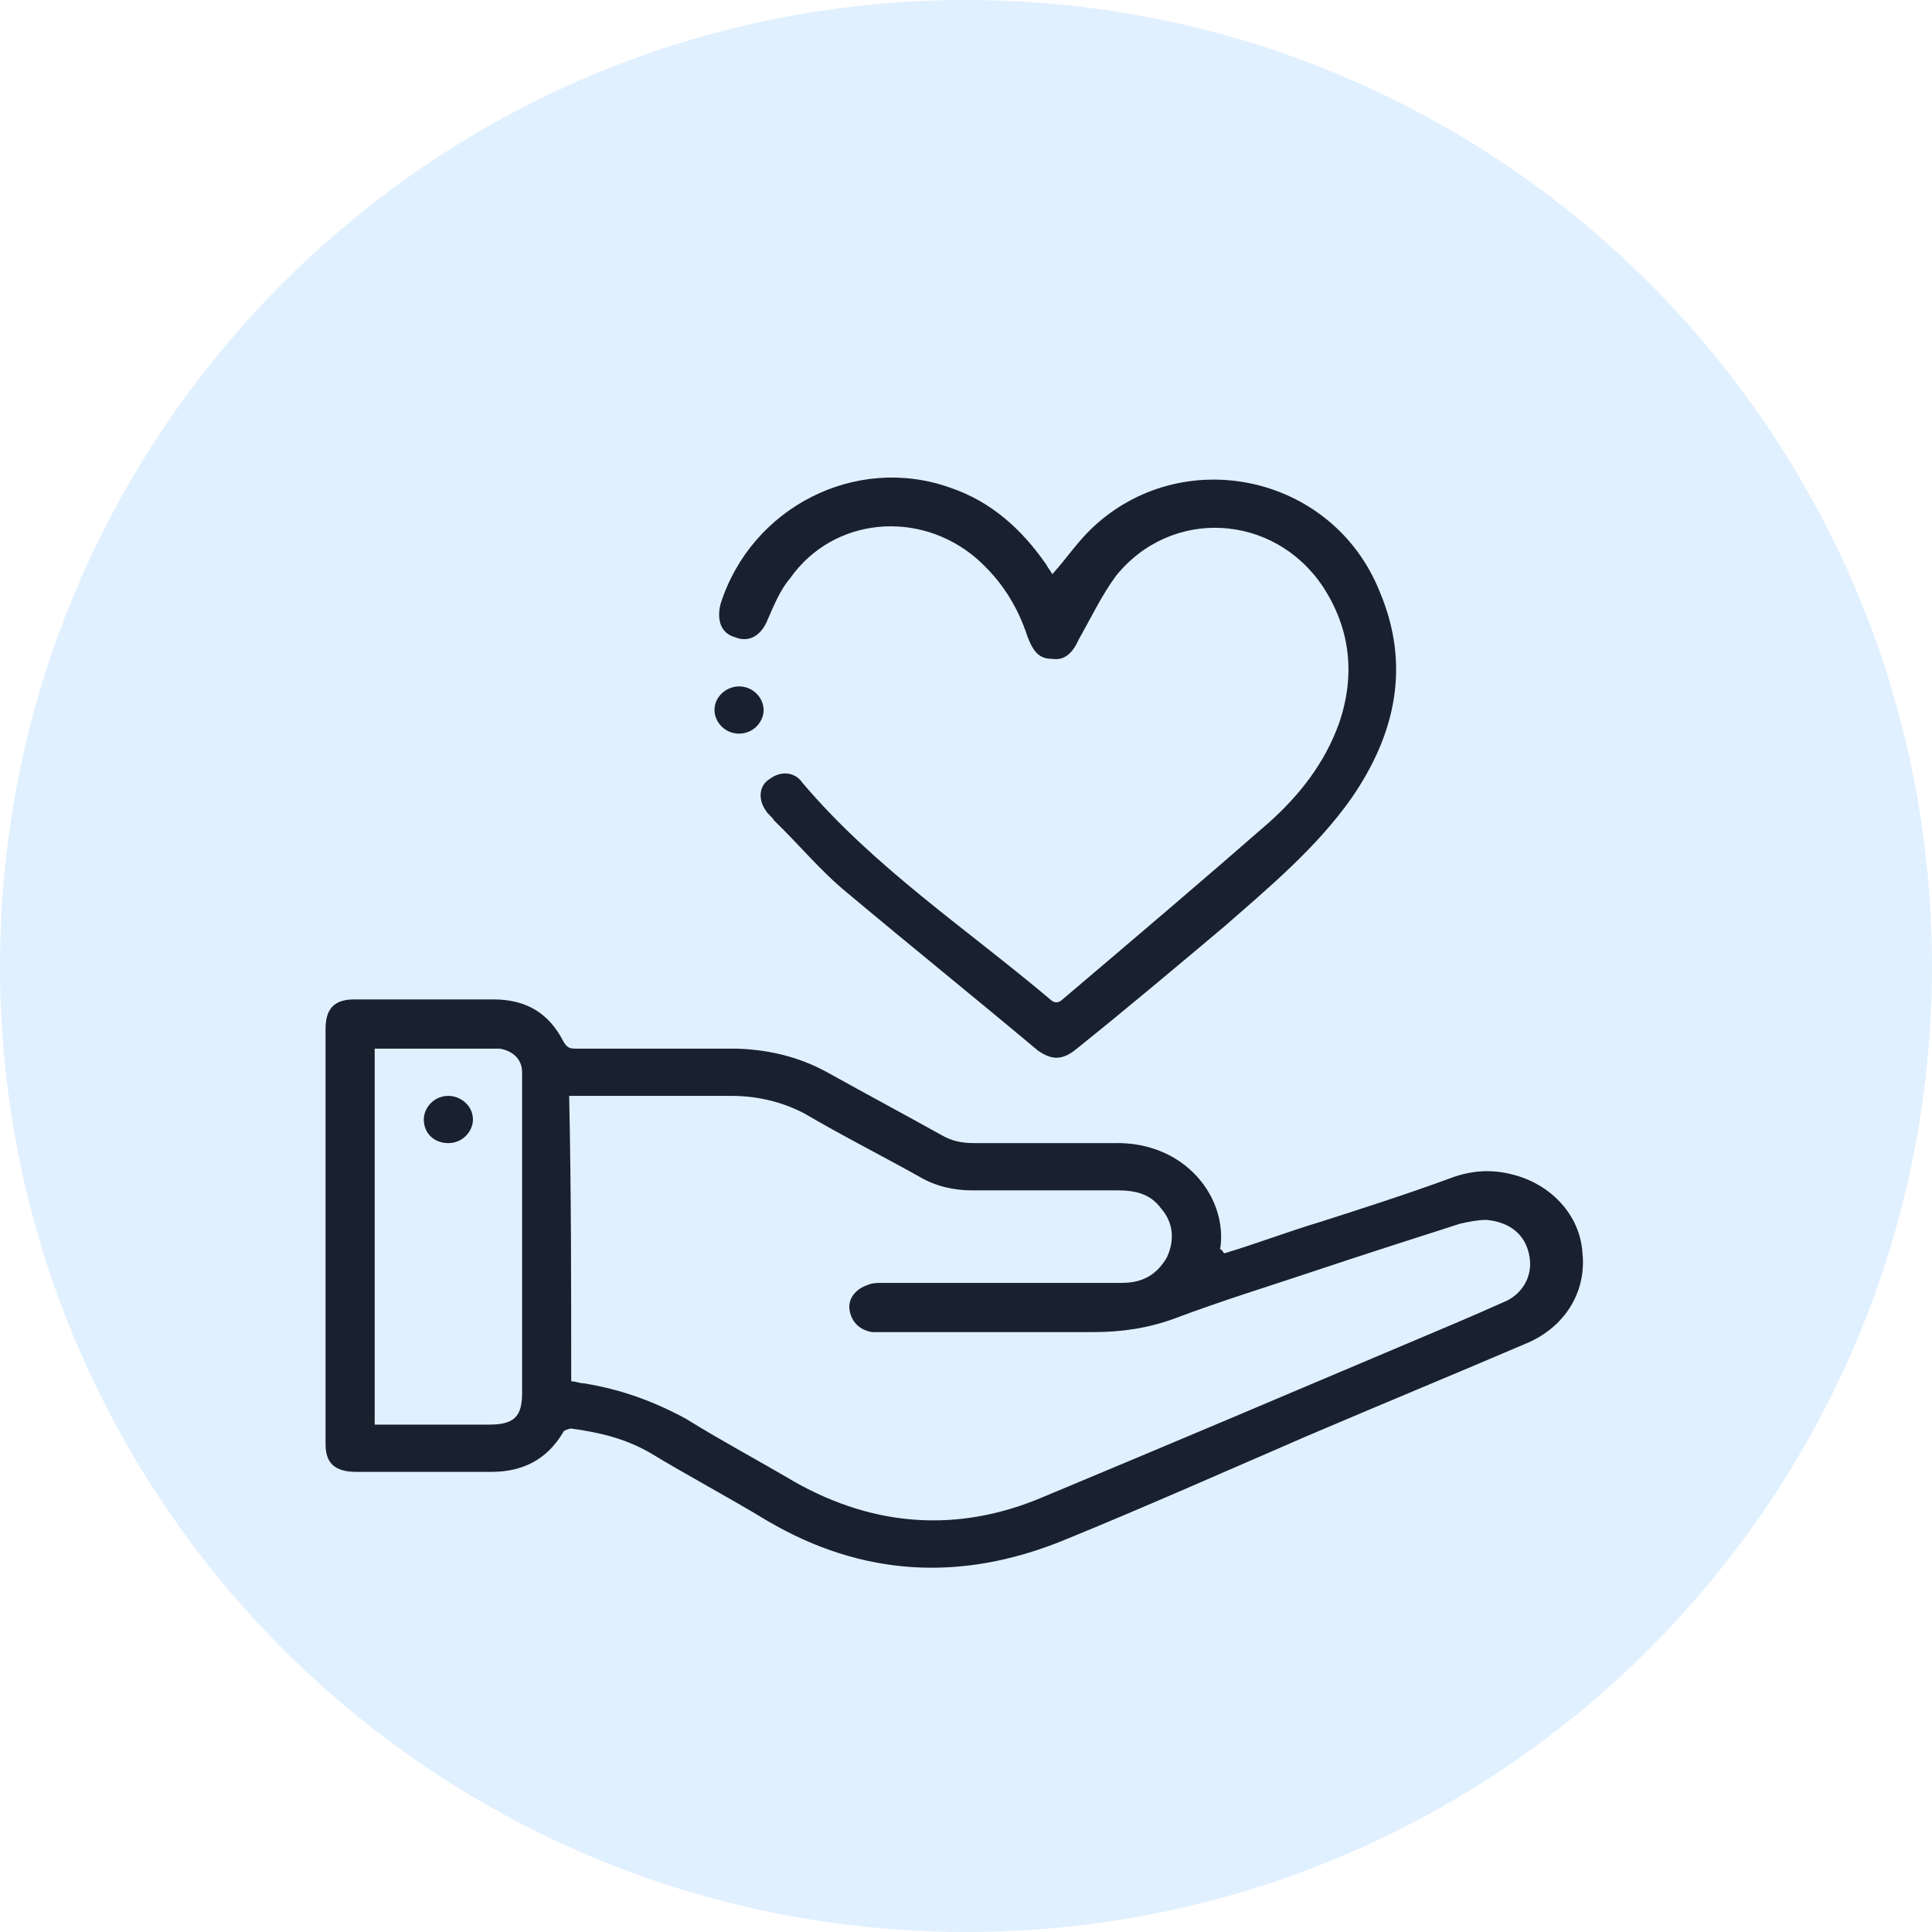
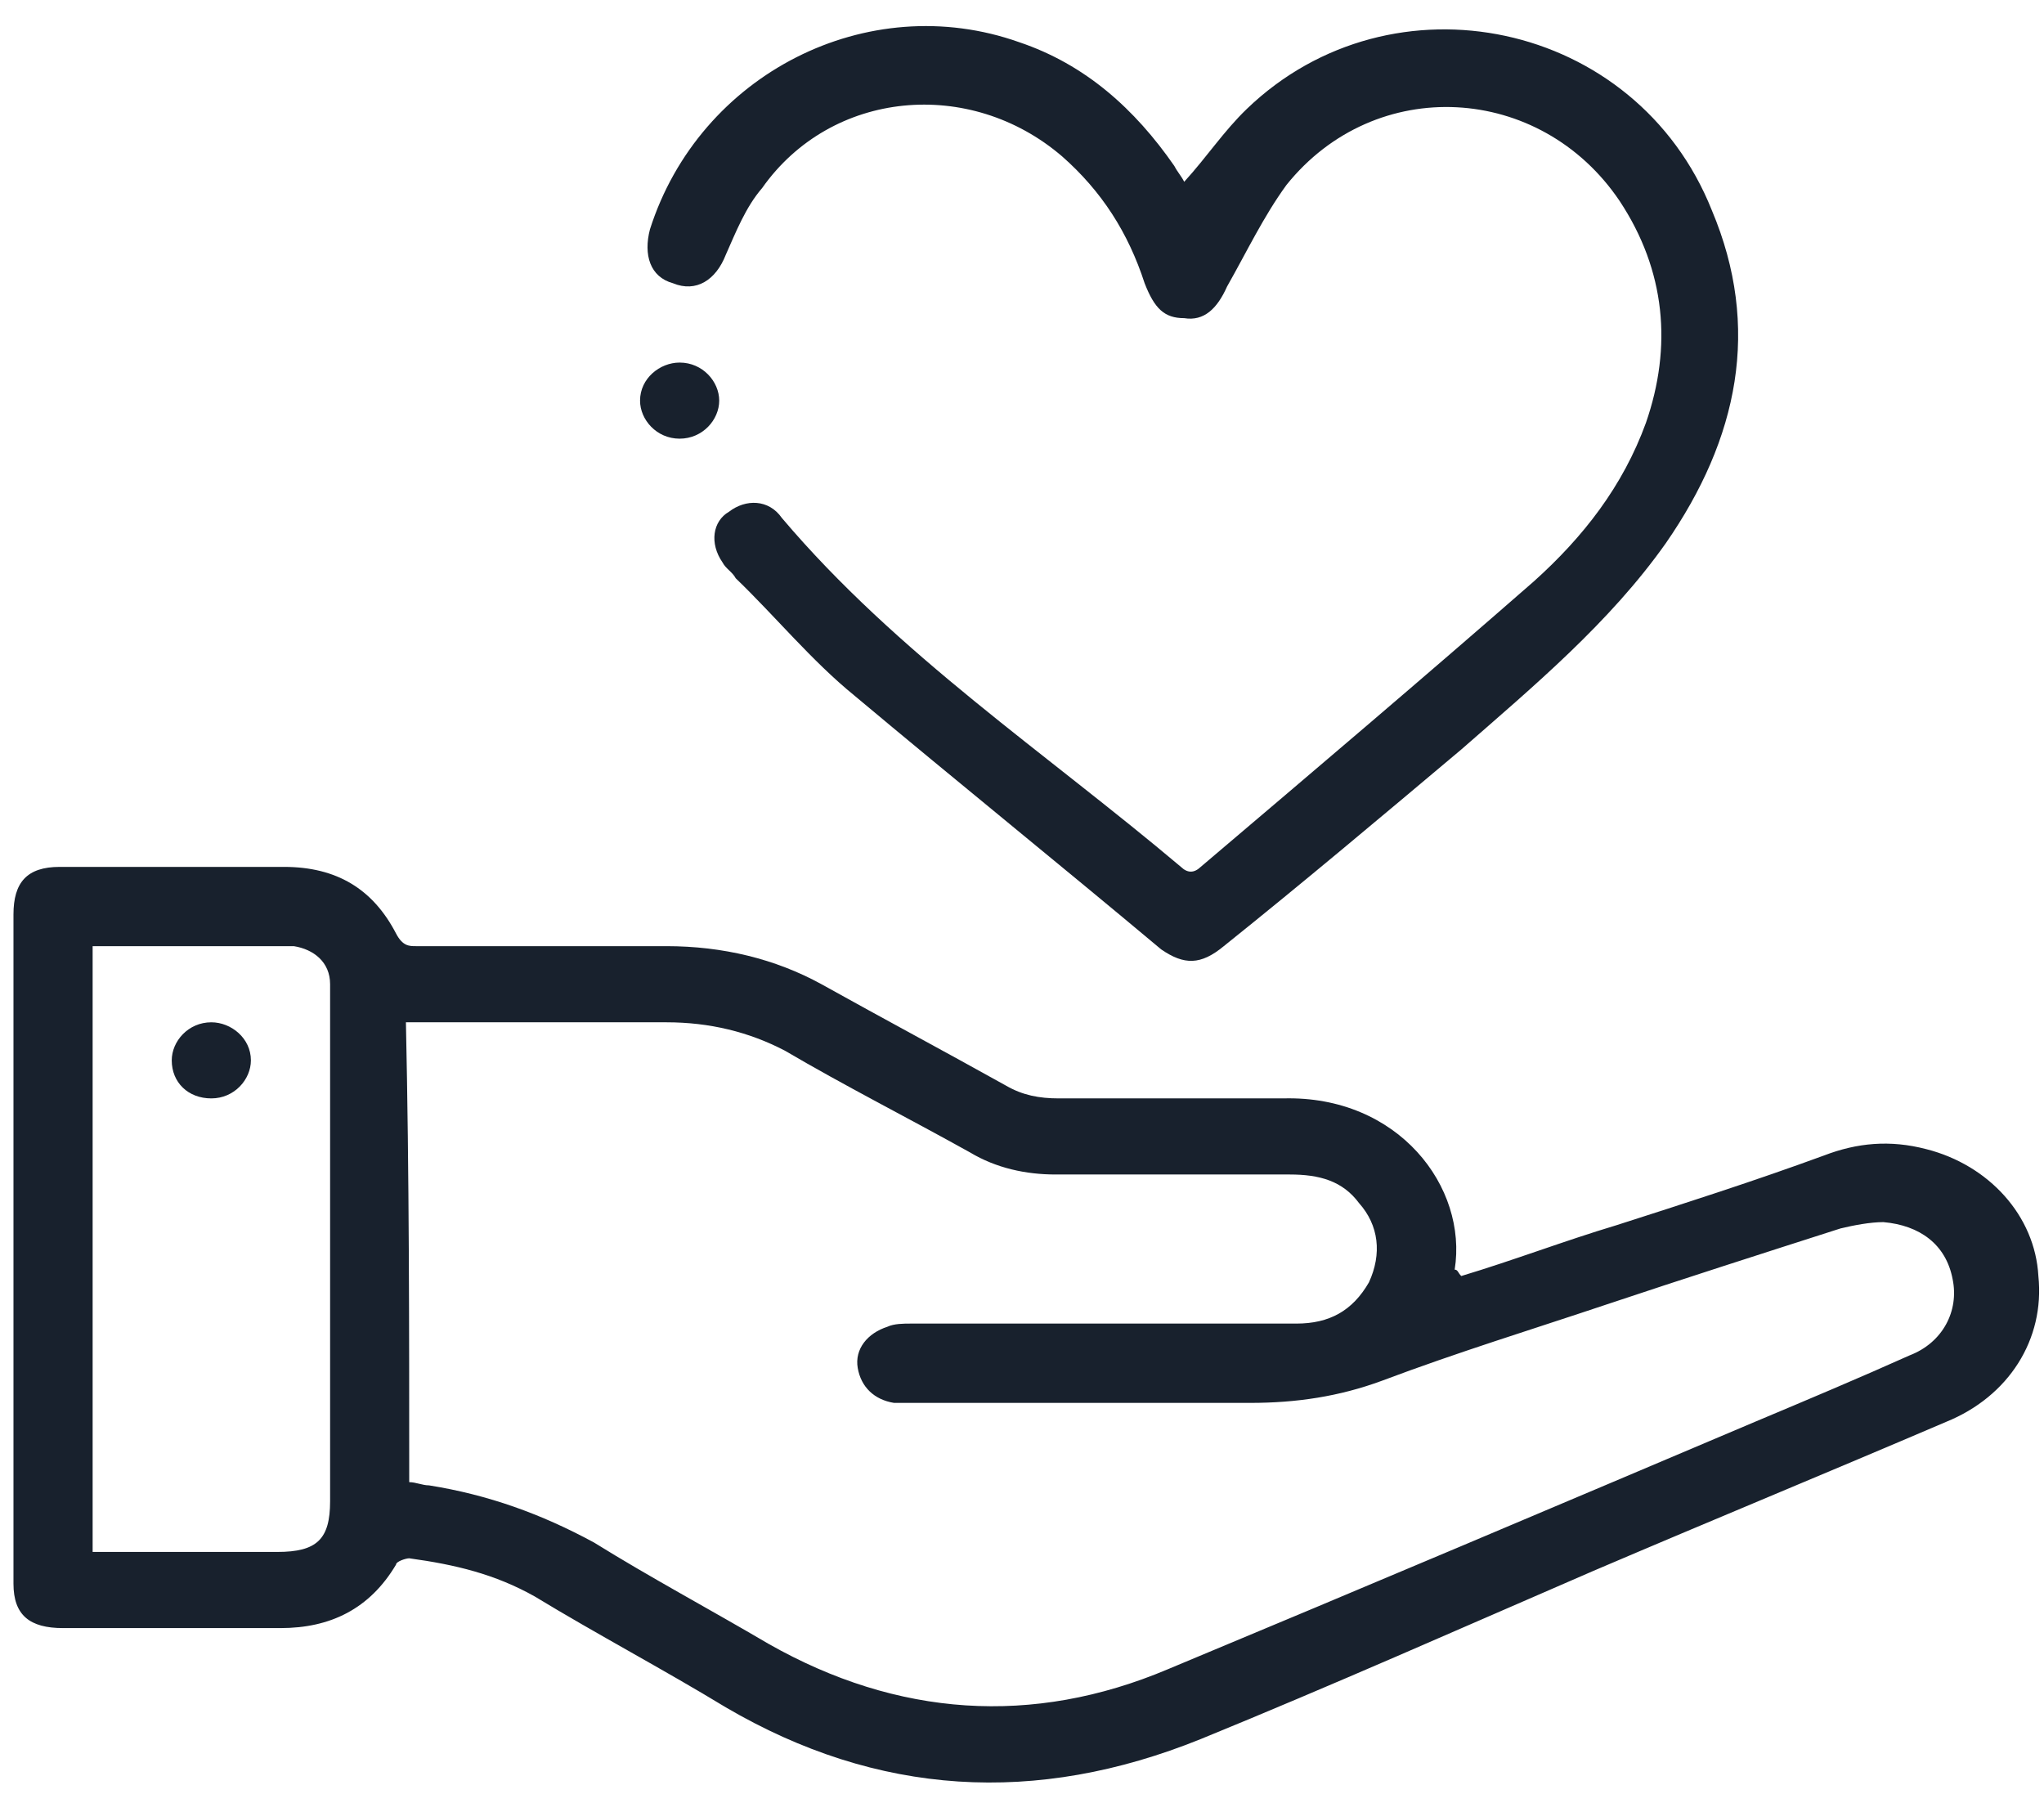
- <svg xmlns="http://www.w3.org/2000/svg" width="67" height="67" viewBox="0 0 67 67" fill="none">
-   <path d="M33.5 67C52.002 67 67 52.002 67 33.5C67 14.998 52.002 0 33.5 0C14.998 0 0 14.998 0 33.5C0 52.002 14.998 67 33.5 67Z" fill="#E1F0FF" />
-   <path d="M42.456 43.465C43.591 43.124 44.656 42.714 45.792 42.373C47.283 41.895 48.774 41.417 50.264 40.871C50.974 40.598 51.684 40.53 52.465 40.734C53.814 41.076 54.808 42.168 54.879 43.465C55.021 44.83 54.24 46.059 52.891 46.605C50.336 47.698 47.851 48.722 45.295 49.814C42.456 51.043 39.687 52.272 36.847 53.432C33.298 54.866 29.89 54.661 26.625 52.749C25.276 51.93 23.856 51.179 22.507 50.36C21.655 49.882 20.803 49.677 19.809 49.541C19.738 49.541 19.525 49.609 19.525 49.677C18.957 50.633 18.106 51.043 17.041 51.043C15.479 51.043 13.917 51.043 12.355 51.043C11.645 51.043 11.29 50.77 11.29 50.087C11.29 45.308 11.29 40.53 11.29 35.683C11.29 35 11.574 34.659 12.284 34.659C13.917 34.659 15.479 34.659 17.112 34.659C18.248 34.659 19.029 35.136 19.525 36.092C19.667 36.365 19.809 36.365 19.951 36.365C21.726 36.365 23.572 36.365 25.347 36.365C26.553 36.365 27.689 36.638 28.683 37.184C30.032 37.935 31.31 38.618 32.659 39.369C33.014 39.574 33.369 39.642 33.795 39.642C35.427 39.642 36.989 39.642 38.622 39.642C41.107 39.574 42.597 41.554 42.313 43.328C42.385 43.328 42.385 43.397 42.456 43.465ZM19.809 47.902C19.951 47.902 20.093 47.971 20.235 47.971C21.513 48.175 22.649 48.585 23.785 49.2C24.992 49.95 26.27 50.633 27.547 51.384C30.316 52.954 33.227 53.159 36.137 51.93C40.397 50.155 44.585 48.38 48.774 46.605C49.91 46.127 51.045 45.65 52.11 45.172C52.82 44.899 53.175 44.216 53.033 43.533C52.891 42.782 52.323 42.373 51.542 42.304C51.258 42.304 50.903 42.373 50.62 42.441C48.916 42.987 47.212 43.533 45.579 44.08C43.946 44.626 42.385 45.103 40.752 45.718C39.829 46.059 38.906 46.196 37.912 46.196C35.498 46.196 33.014 46.196 30.6 46.196C30.458 46.196 30.316 46.196 30.245 46.196C29.819 46.127 29.535 45.854 29.464 45.445C29.393 45.035 29.677 44.694 30.103 44.557C30.245 44.489 30.458 44.489 30.6 44.489C33.369 44.489 36.137 44.489 38.906 44.489C39.616 44.489 40.113 44.216 40.468 43.602C40.752 42.987 40.681 42.373 40.255 41.895C39.9 41.417 39.403 41.281 38.764 41.281C37.06 41.281 35.427 41.281 33.724 41.281C33.085 41.281 32.446 41.144 31.878 40.803C30.529 40.052 29.18 39.369 27.902 38.618C27.121 38.209 26.27 38.004 25.347 38.004C23.643 38.004 21.939 38.004 20.164 38.004C20.022 38.004 19.88 38.004 19.738 38.004C19.809 41.281 19.809 44.557 19.809 47.902ZM12.994 36.365C12.994 40.734 12.994 45.035 12.994 49.404C13.136 49.404 13.278 49.404 13.42 49.404C14.627 49.404 15.763 49.404 16.97 49.404C17.822 49.404 18.106 49.131 18.106 48.312C18.106 44.694 18.106 41.076 18.106 37.458C18.106 37.389 18.106 37.253 18.106 37.184C18.106 36.707 17.751 36.434 17.325 36.365C15.905 36.365 14.485 36.365 12.994 36.365Z" fill="#18212D" />
-   <path d="M36.492 19.913C36.989 19.367 37.344 18.821 37.841 18.343C40.964 15.339 46.218 16.431 47.85 20.527C48.915 23.053 48.418 25.443 46.857 27.695C45.65 29.402 44.017 30.767 42.455 32.133C40.751 33.566 39.048 35 37.344 36.365C36.847 36.775 36.492 36.775 35.995 36.434C33.794 34.59 31.593 32.815 29.393 30.972C28.47 30.221 27.689 29.265 26.837 28.446C26.766 28.31 26.624 28.241 26.553 28.105C26.269 27.695 26.34 27.218 26.695 27.013C27.05 26.74 27.547 26.74 27.831 27.149C30.316 30.085 33.51 32.201 36.421 34.659C36.563 34.795 36.705 34.795 36.847 34.659C39.261 32.611 41.674 30.563 44.017 28.515C45.082 27.559 45.934 26.467 46.431 25.101C46.999 23.463 46.857 21.824 45.863 20.323C44.159 17.797 40.609 17.592 38.693 19.981C38.196 20.664 37.841 21.415 37.415 22.166C37.202 22.644 36.918 22.917 36.492 22.848C36.066 22.848 35.853 22.644 35.64 22.098C35.285 21.005 34.717 20.118 33.865 19.367C31.878 17.66 28.896 17.933 27.405 20.049C27.05 20.459 26.837 21.005 26.624 21.483C26.411 22.029 25.985 22.302 25.488 22.098C24.991 21.961 24.849 21.483 24.991 20.937C26.056 17.592 29.677 15.749 32.942 16.909C34.362 17.387 35.427 18.343 36.279 19.572C36.35 19.708 36.421 19.776 36.492 19.913Z" fill="#18212D" />
-   <path d="M25.63 25.442C25.133 25.442 24.778 25.033 24.778 24.623C24.778 24.145 25.204 23.804 25.63 23.804C26.127 23.804 26.482 24.214 26.482 24.623C26.482 25.033 26.127 25.442 25.63 25.442Z" fill="#18212D" />
-   <path d="M15.549 39.642C15.052 39.642 14.697 39.301 14.697 38.823C14.697 38.413 15.052 38.004 15.549 38.004C15.975 38.004 16.401 38.345 16.401 38.823C16.401 39.233 16.046 39.642 15.549 39.642Z" fill="#18212D" />
+ <svg xmlns="http://www.w3.org/2000/svg" width="44" height="39" viewBox="0 0 44 39" fill="none">
+   <path d="M31.456 27.465C32.591 27.124 33.656 26.714 34.792 26.373C36.283 25.895 37.774 25.417 39.264 24.871C39.974 24.598 40.684 24.53 41.465 24.734C42.814 25.076 43.808 26.168 43.879 27.465C44.021 28.83 43.24 30.059 41.891 30.605C39.336 31.698 36.851 32.722 34.295 33.814C31.456 35.043 28.687 36.272 25.847 37.432C22.298 38.866 18.89 38.661 15.624 36.749C14.276 35.93 12.856 35.179 11.507 34.36C10.655 33.882 9.803 33.677 8.809 33.541C8.738 33.541 8.525 33.609 8.525 33.677C7.957 34.633 7.106 35.043 6.041 35.043C4.479 35.043 2.917 35.043 1.355 35.043C0.645 35.043 0.29 34.77 0.29 34.087C0.29 29.308 0.29 24.53 0.29 19.683C0.29 19 0.574 18.659 1.284 18.659C2.917 18.659 4.479 18.659 6.112 18.659C7.248 18.659 8.028 19.136 8.525 20.092C8.667 20.365 8.809 20.365 8.951 20.365C10.726 20.365 12.572 20.365 14.347 20.365C15.553 20.365 16.689 20.638 17.683 21.184C19.032 21.935 20.31 22.618 21.659 23.369C22.014 23.574 22.369 23.642 22.795 23.642C24.427 23.642 25.989 23.642 27.622 23.642C30.107 23.574 31.598 25.554 31.314 27.328C31.384 27.328 31.384 27.397 31.456 27.465ZM8.809 31.902C8.951 31.902 9.093 31.971 9.235 31.971C10.513 32.175 11.649 32.585 12.785 33.2C13.992 33.95 15.27 34.633 16.547 35.384C19.316 36.954 22.227 37.159 25.137 35.93C29.397 34.155 33.585 32.38 37.774 30.605C38.91 30.128 40.045 29.65 41.11 29.172C41.82 28.899 42.175 28.216 42.033 27.533C41.891 26.782 41.323 26.373 40.542 26.305C40.258 26.305 39.903 26.373 39.62 26.441C37.916 26.987 36.212 27.533 34.579 28.079C32.946 28.626 31.384 29.104 29.752 29.718C28.829 30.059 27.906 30.196 26.912 30.196C24.498 30.196 22.014 30.196 19.6 30.196C19.458 30.196 19.316 30.196 19.245 30.196C18.819 30.128 18.535 29.854 18.464 29.445C18.393 29.035 18.677 28.694 19.103 28.557C19.245 28.489 19.458 28.489 19.6 28.489C22.369 28.489 25.137 28.489 27.906 28.489C28.616 28.489 29.113 28.216 29.468 27.602C29.752 26.987 29.681 26.373 29.255 25.895C28.9 25.417 28.403 25.28 27.764 25.28C26.06 25.28 24.427 25.28 22.724 25.28C22.085 25.28 21.446 25.144 20.878 24.803C19.529 24.052 18.18 23.369 16.902 22.618C16.121 22.209 15.27 22.004 14.347 22.004C12.643 22.004 10.939 22.004 9.164 22.004C9.022 22.004 8.88 22.004 8.738 22.004C8.809 25.28 8.809 28.557 8.809 31.902ZM1.994 20.365C1.994 24.734 1.994 29.035 1.994 33.404C2.136 33.404 2.278 33.404 2.42 33.404C3.627 33.404 4.763 33.404 5.97 33.404C6.822 33.404 7.106 33.131 7.106 32.312C7.106 28.694 7.106 25.076 7.106 21.457C7.106 21.389 7.106 21.253 7.106 21.184C7.106 20.707 6.751 20.433 6.325 20.365C4.905 20.365 3.485 20.365 1.994 20.365Z" fill="#18212D" />
+   <path d="M25.492 3.913C25.989 3.367 26.344 2.821 26.841 2.343C29.964 -0.661 35.218 0.431 36.85 4.527C37.915 7.053 37.418 9.443 35.857 11.695C34.65 13.402 33.017 14.767 31.455 16.133C29.751 17.566 28.048 19 26.344 20.365C25.847 20.775 25.492 20.775 24.995 20.434C22.794 18.59 20.593 16.815 18.393 14.972C17.47 14.221 16.689 13.265 15.837 12.446C15.766 12.31 15.624 12.242 15.553 12.105C15.269 11.695 15.34 11.217 15.695 11.013C16.05 10.74 16.547 10.74 16.831 11.149C19.316 14.085 22.51 16.201 25.421 18.659C25.563 18.795 25.705 18.795 25.847 18.659C28.261 16.611 30.674 14.563 33.017 12.515C34.082 11.559 34.934 10.467 35.431 9.101C35.999 7.463 35.857 5.824 34.863 4.323C33.159 1.797 29.609 1.592 27.693 3.981C27.196 4.664 26.841 5.415 26.415 6.166C26.202 6.644 25.918 6.917 25.492 6.848C25.066 6.848 24.853 6.644 24.64 6.097C24.285 5.005 23.717 4.118 22.865 3.367C20.878 1.66 17.896 1.933 16.405 4.049C16.05 4.459 15.837 5.005 15.624 5.483C15.411 6.029 14.985 6.302 14.488 6.097C13.991 5.961 13.849 5.483 13.991 4.937C15.056 1.592 18.677 -0.251 21.942 0.909C23.362 1.387 24.427 2.343 25.279 3.572C25.35 3.708 25.421 3.776 25.492 3.913Z" fill="#18212D" />
+   <path d="M14.63 9.442C14.133 9.442 13.778 9.033 13.778 8.623C13.778 8.145 14.204 7.804 14.63 7.804C15.127 7.804 15.482 8.214 15.482 8.623C15.482 9.033 15.127 9.442 14.63 9.442Z" fill="#18212D" />
+   <path d="M4.549 23.642C4.052 23.642 3.697 23.301 3.697 22.823C3.697 22.413 4.052 22.004 4.549 22.004C4.975 22.004 5.401 22.345 5.401 22.823C5.401 23.233 5.046 23.642 4.549 23.642Z" fill="#18212D" />
</svg>
